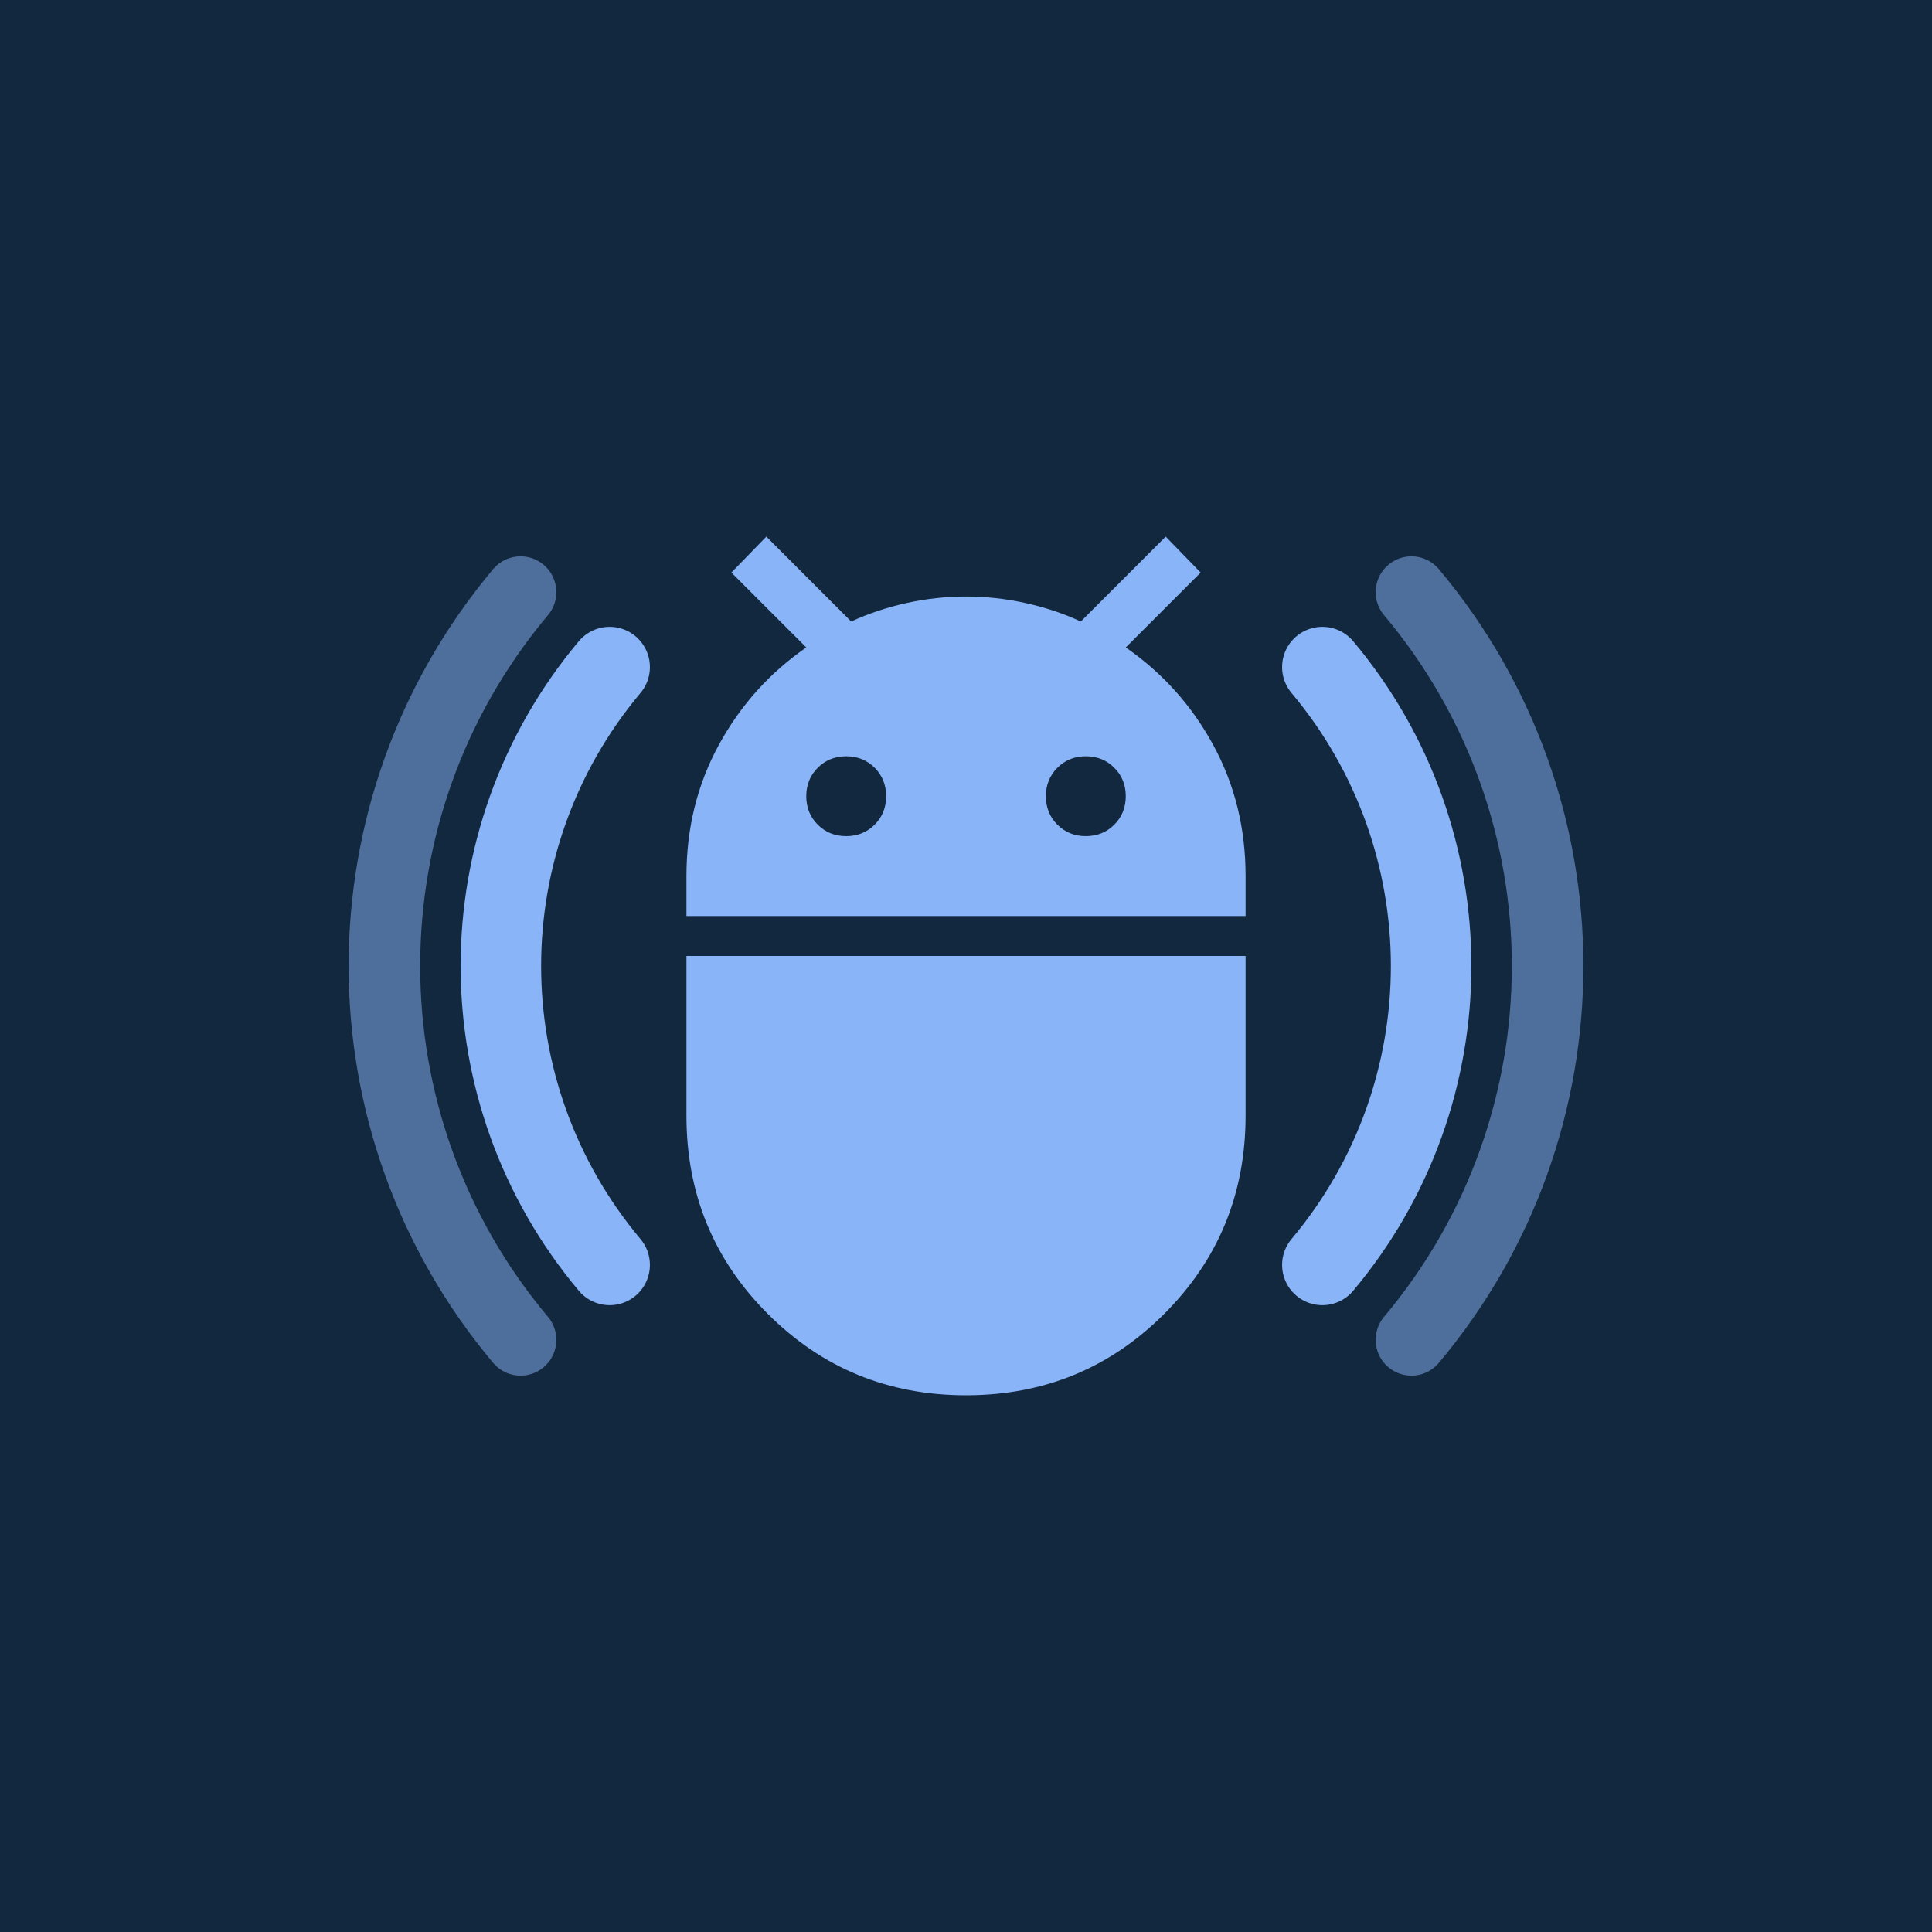
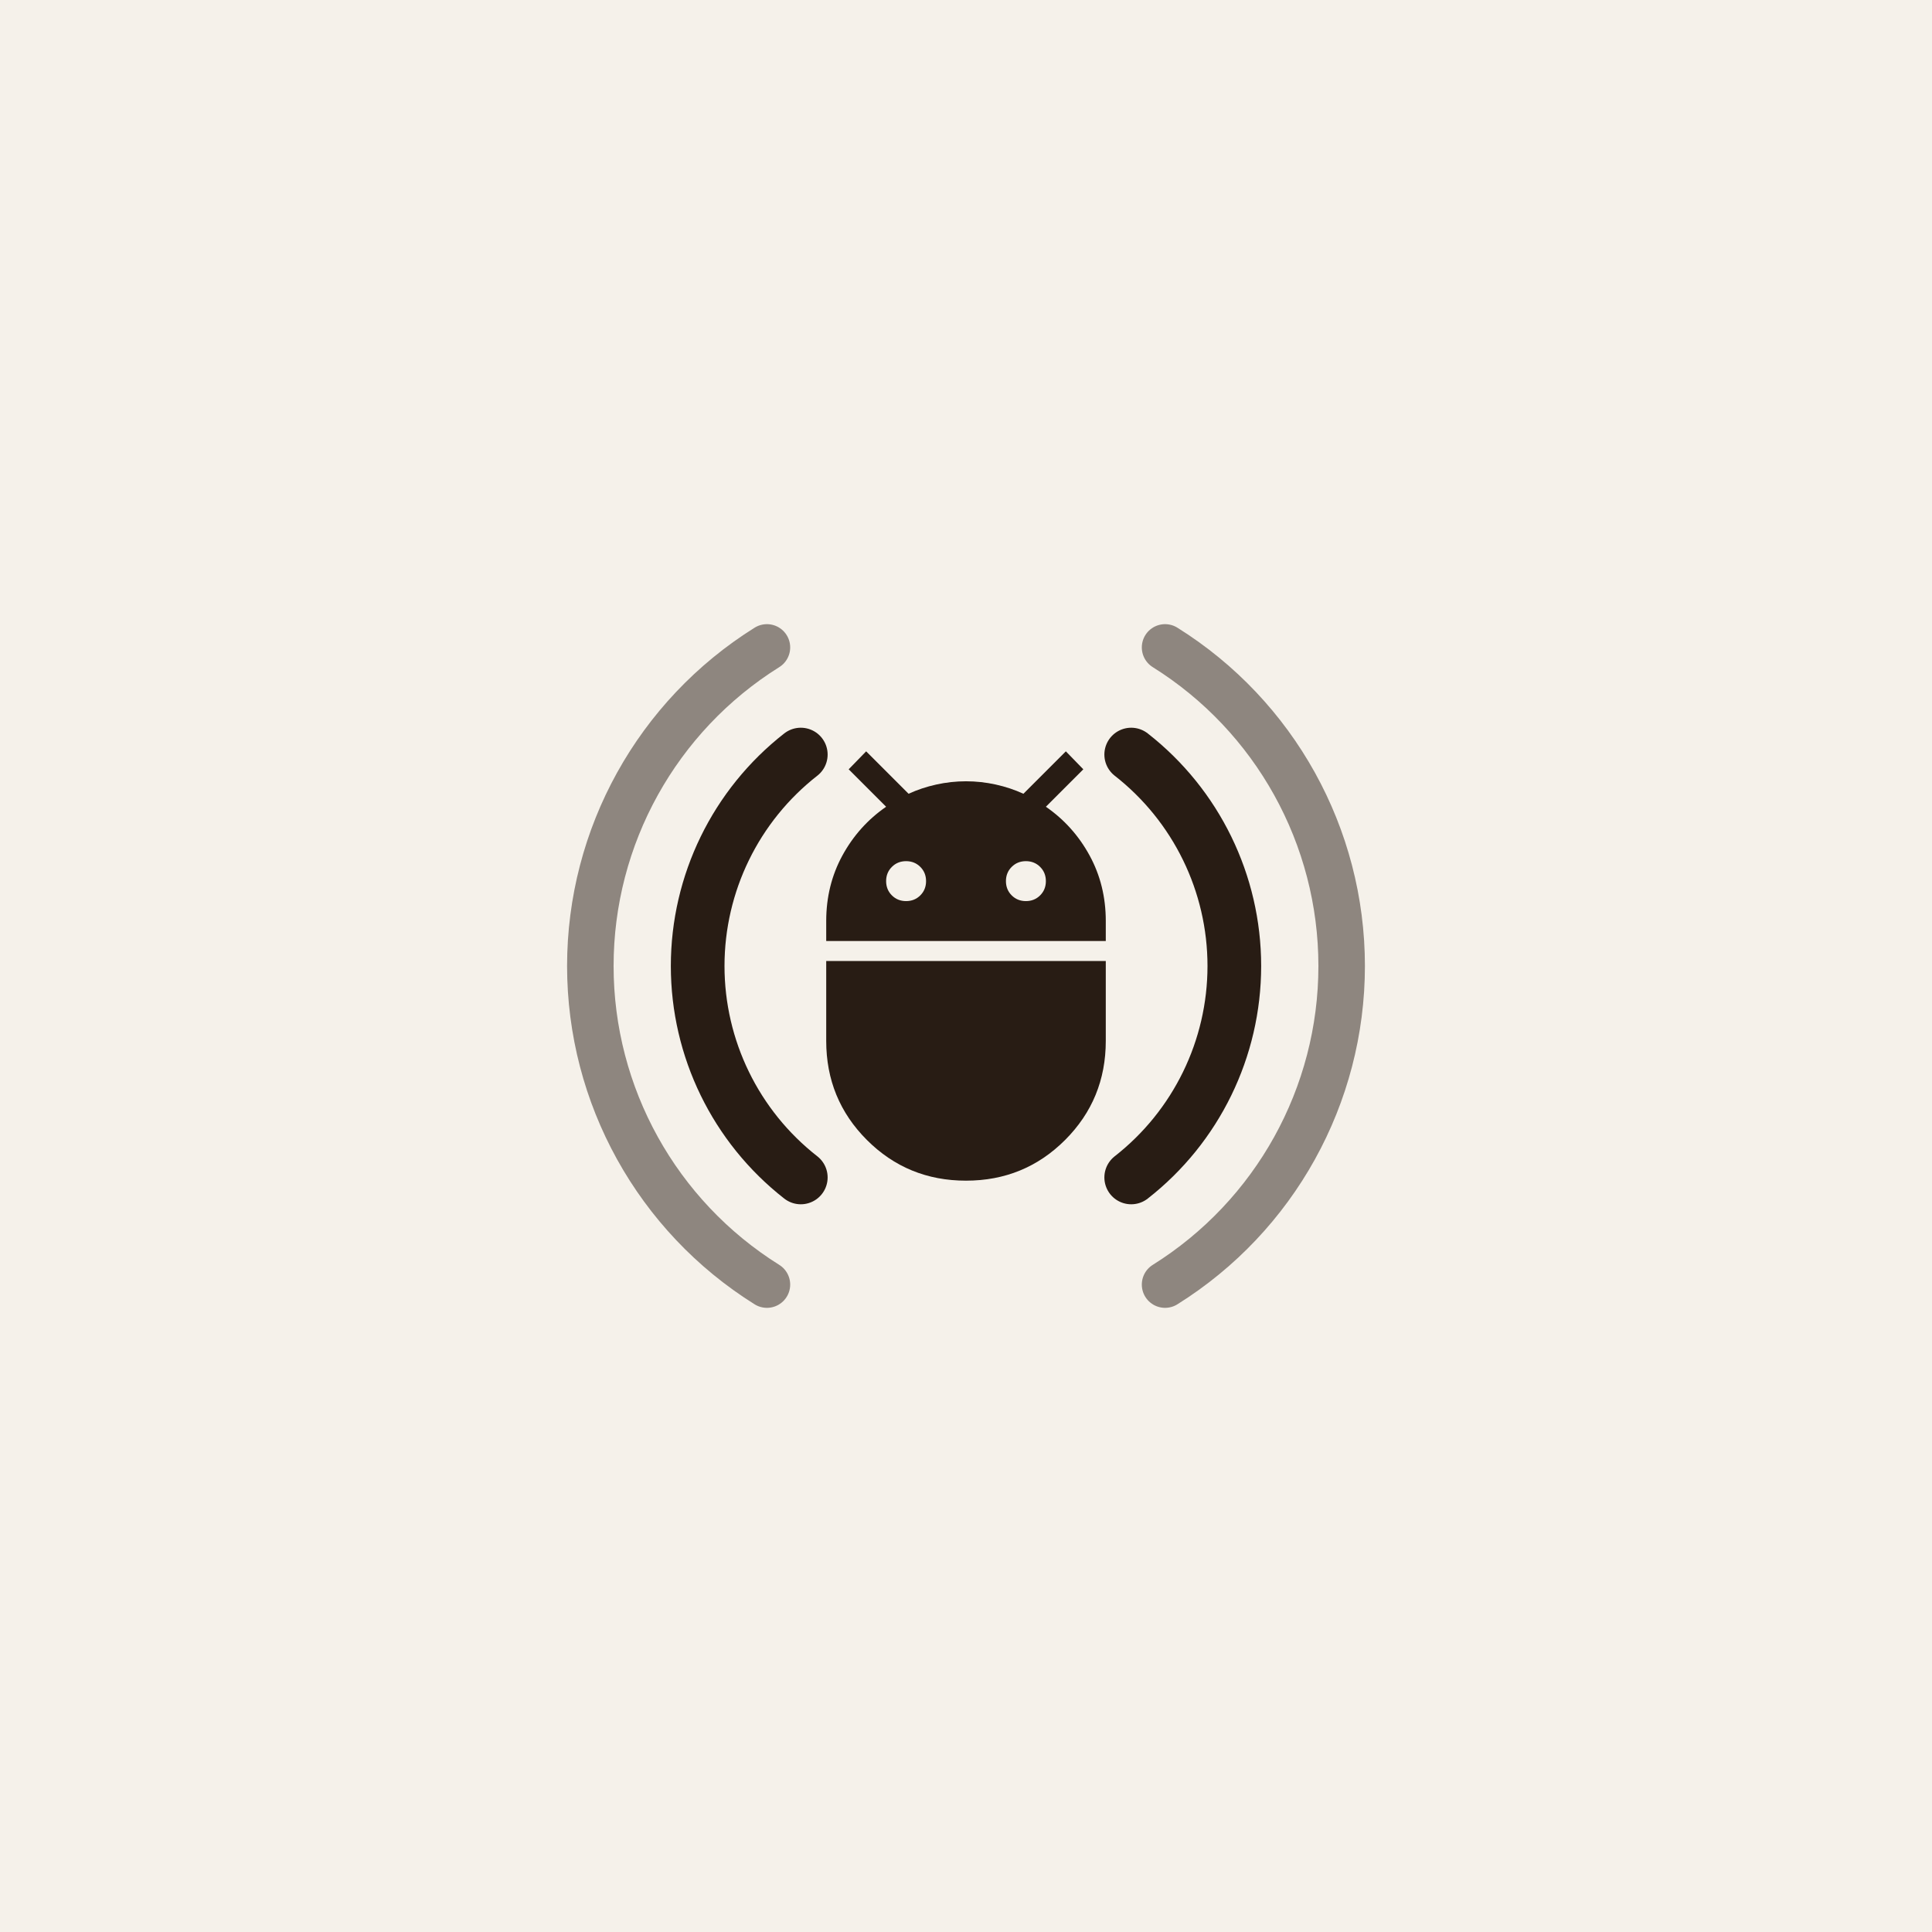
<svg xmlns="http://www.w3.org/2000/svg" width="108" height="108" viewBox="0 0 108 108">
-   <rect width="108" height="108" fill="#12283F" />
-   <g fill="none" stroke="#8AB4F8" stroke-linecap="round">
-     <path d="M73.92,37.29 A26,26 0 0 1 73.92,70.71" stroke-width="4.5" />
-     <path d="M34.08,37.29 A26,26 0 0 0 34.08,70.71" stroke-width="4.5" />
-     <path d="M78.9,33.1 A32.5,32.5 0 0 1 78.9,74.9" stroke-width="4" stroke-opacity="0.5" />
-     <path d="M29.1,33.1 A32.5,32.5 0 0 0 29.1,74.9" stroke-width="4" stroke-opacity="0.5" />
+   <rect width="108" height="108" fill="#F5F1EA" />
+   <g fill="none" stroke="#281C14" stroke-linecap="round">
+     <path d="M63.235,42.18 A15,15 0 0 1 63.235,65.82" stroke-width="3" />
+     <path d="M44.765,42.18 A15,15 0 0 0 44.765,65.82" stroke-width="3" />
+     <path d="M65.128,36.191 A21,21 0 0 1 65.128,71.809" stroke-width="2.6" stroke-opacity="0.5" />
+     <path d="M42.872,36.191 A21,21 0 0 0 42.872,71.809" stroke-width="2.6" stroke-opacity="0.5" />
  </g>
-   <g transform="translate(27.21,80.23) scale(0.055814)">
-     <path fill="#8AB4F8" d="M200-520v-40q0-72 32.5-131.5T320-789l-75-75 35-36 85 85q26-12 55.5-18.5T480-840q30 0 59.5 6.5T595-815l85-85 35 36-75 75q55 38 87.5 97.5T760-560v40H200Zm400-80q17 0 28.5-11.5T640-640q0-17-11.5-28.5T600-680q-17 0-28.5 11.5T560-640q0 17 11.5 28.5T600-600Zm-240 0q17 0 28.5-11.5T400-640q0-17-11.5-28.5T360-680q-17 0-28.5 11.5T320-640q0 17 11.5 28.5T360-600ZM480-40q-117 0-198.5-81.5T200-320v-160h560v160q0 117-81.5 198.5T480-40Z" />
+   <g transform="translate(40.6047,67.1163) scale(0.027907)">
+     <path fill="#281C14" d="M200-520v-40q0-72 32.5-131.5T320-789l-75-75 35-36 85 85q26-12 55.5-18.5T480-840q30 0 59.5 6.5T595-815l85-85 35 36-75 75q55 38 87.5 97.5T760-560v40H200Zm400-80q17 0 28.5-11.5T640-640q0-17-11.5-28.5T600-680q-17 0-28.5 11.5T560-640q0 17 11.5 28.5T600-600Zm-240 0q17 0 28.5-11.5T400-640q0-17-11.5-28.5T360-680q-17 0-28.5 11.5T320-640q0 17 11.5 28.5T360-600ZM480-40q-117 0-198.5-81.5T200-320v-160h560v160q0 117-81.5 198.5T480-40Z" />
  </g>
</svg>
